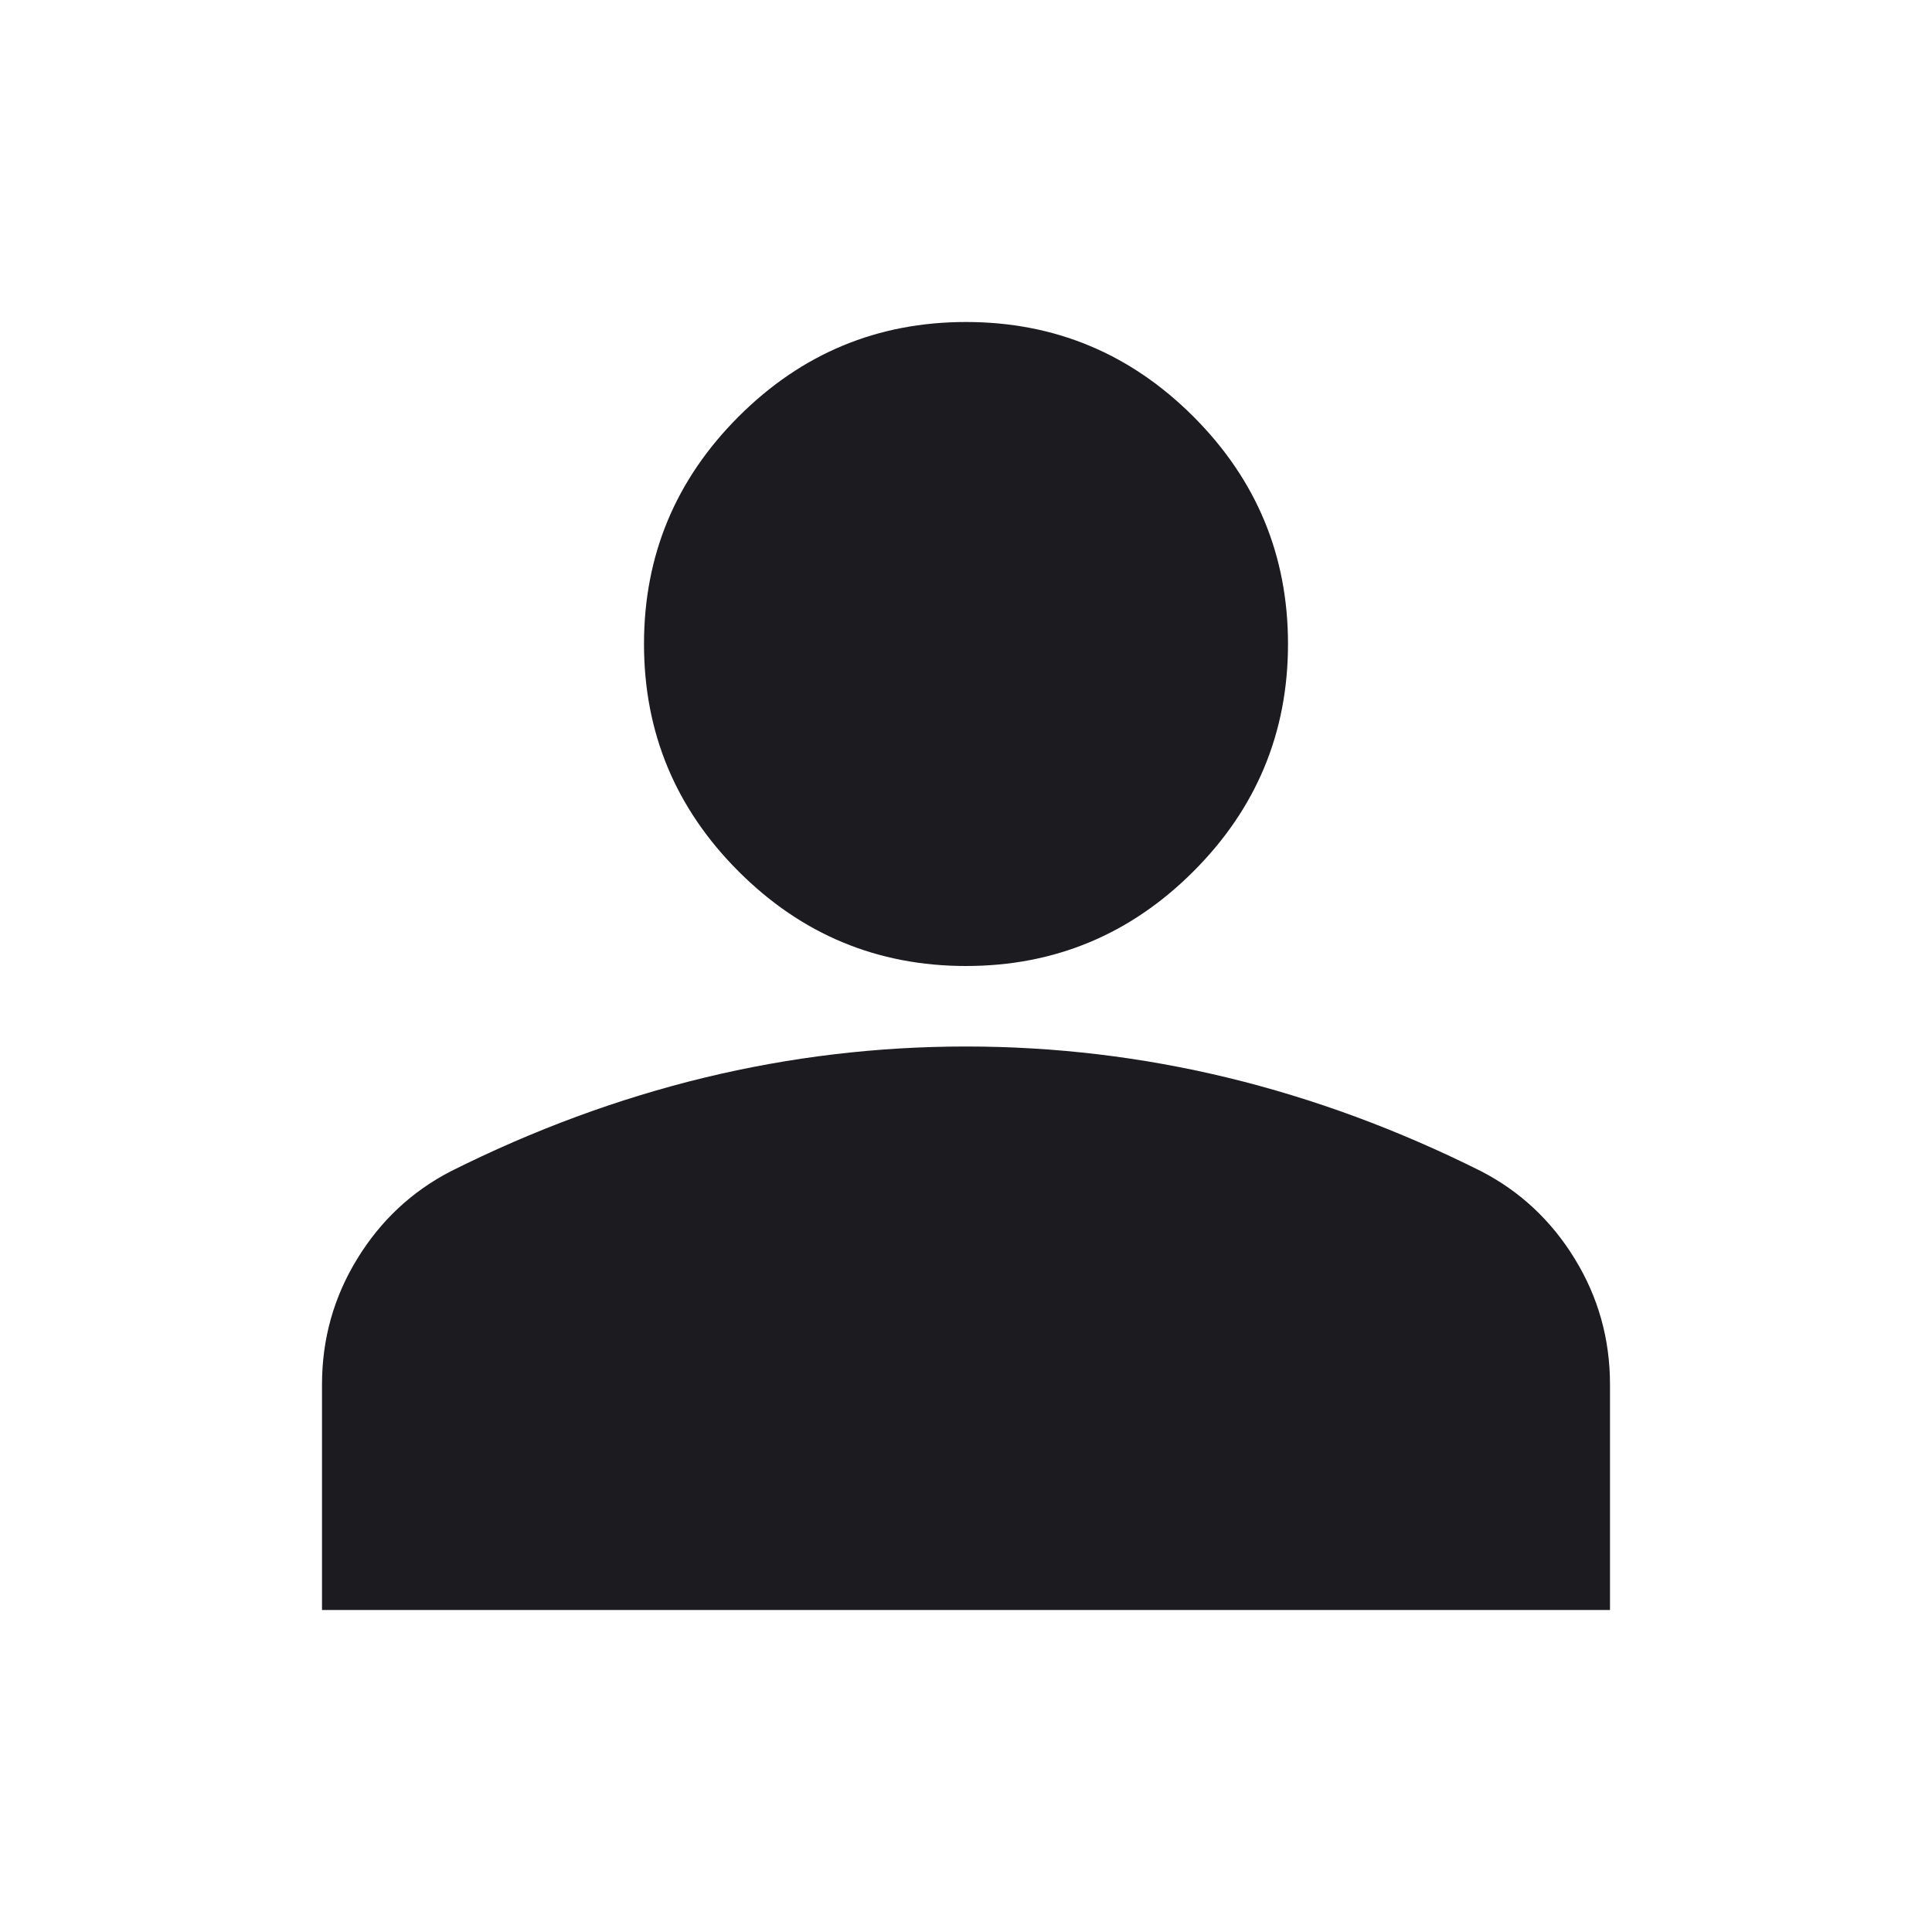
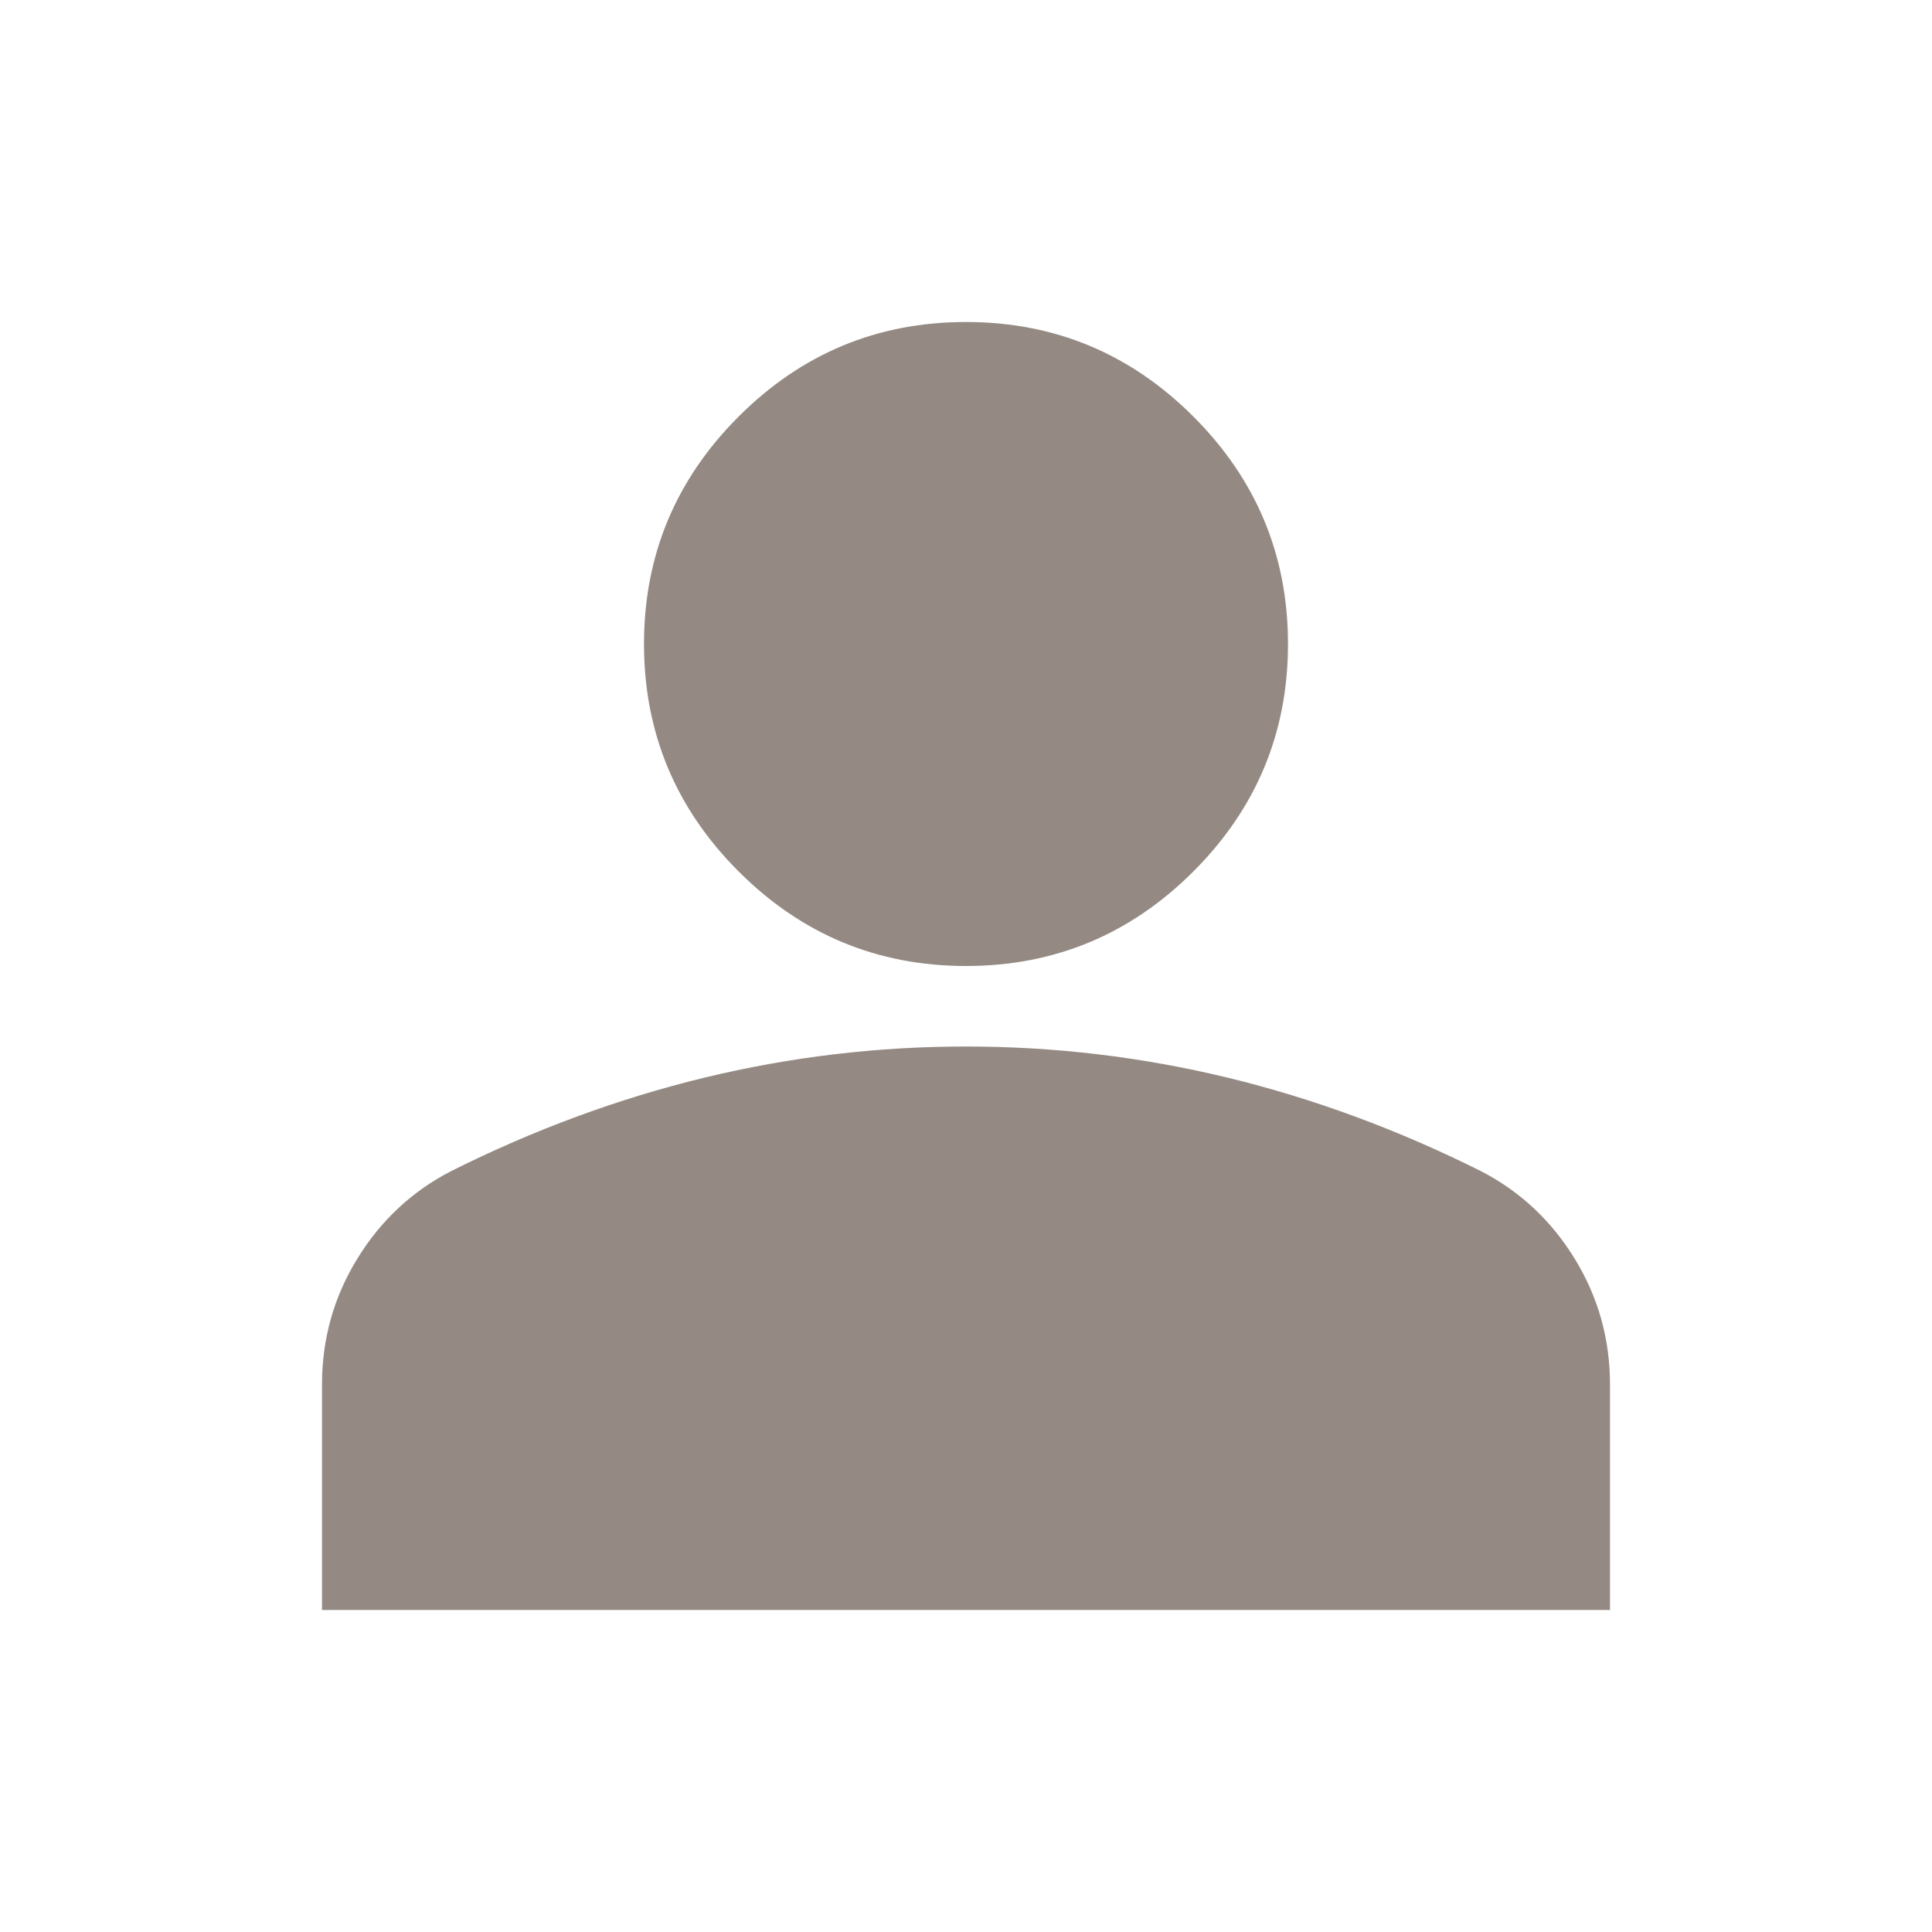
<svg xmlns="http://www.w3.org/2000/svg" width="24" height="24" viewBox="0 0 24 24" fill="none">
-   <mask id="mask0_345_1862" style="mask-type:alpha" maskUnits="userSpaceOnUse" x="0" y="0" width="24" height="24">
+   <mask id="mask0_358_1460" style="mask-type:alpha" maskUnits="userSpaceOnUse" x="0" y="0" width="24" height="24">
    <rect width="24" height="24" fill="#D9D9D9" />
  </mask>
-   <g mask="url(#mask0_345_1862)">
-     <path d="M12 12C10.9 12 9.958 11.608 9.175 10.825C8.392 10.042 8 9.1 8 8C8 6.9 8.392 5.958 9.175 5.175C9.958 4.392 10.9 4 12 4C13.1 4 14.042 4.392 14.825 5.175C15.608 5.958 16 6.9 16 8C16 9.1 15.608 10.042 14.825 10.825C14.042 11.608 13.1 12 12 12ZM4 20V17.2C4 16.633 4.146 16.113 4.438 15.637C4.729 15.162 5.117 14.8 5.6 14.55C6.633 14.033 7.683 13.646 8.75 13.387C9.817 13.129 10.9 13 12 13C13.1 13 14.183 13.129 15.25 13.387C16.317 13.646 17.367 14.033 18.4 14.55C18.883 14.8 19.271 15.162 19.562 15.637C19.854 16.113 20 16.633 20 17.2V20H4Z" fill="#1C1B1F" />
+   <g mask="url(#mask0_358_1460)">
+     <path d="M12 12C10.9 12 9.958 11.608 9.175 10.825C8.392 10.042 8 9.1 8 8C8 6.9 8.392 5.958 9.175 5.175C9.958 4.392 10.9 4 12 4C13.1 4 14.042 4.392 14.825 5.175C15.608 5.958 16 6.9 16 8C16 9.1 15.608 10.042 14.825 10.825C14.042 11.608 13.1 12 12 12ZM4 20V17.2C4 16.633 4.146 16.113 4.438 15.637C4.729 15.162 5.117 14.8 5.6 14.55C6.633 14.033 7.683 13.646 8.75 13.387C9.817 13.129 10.9 13 12 13C13.1 13 14.183 13.129 15.25 13.387C16.317 13.646 17.367 14.033 18.4 14.55C18.883 14.8 19.271 15.162 19.562 15.637C19.854 16.113 20 16.633 20 17.2V20H4Z" fill="#948A83" />
  </g>
</svg>
